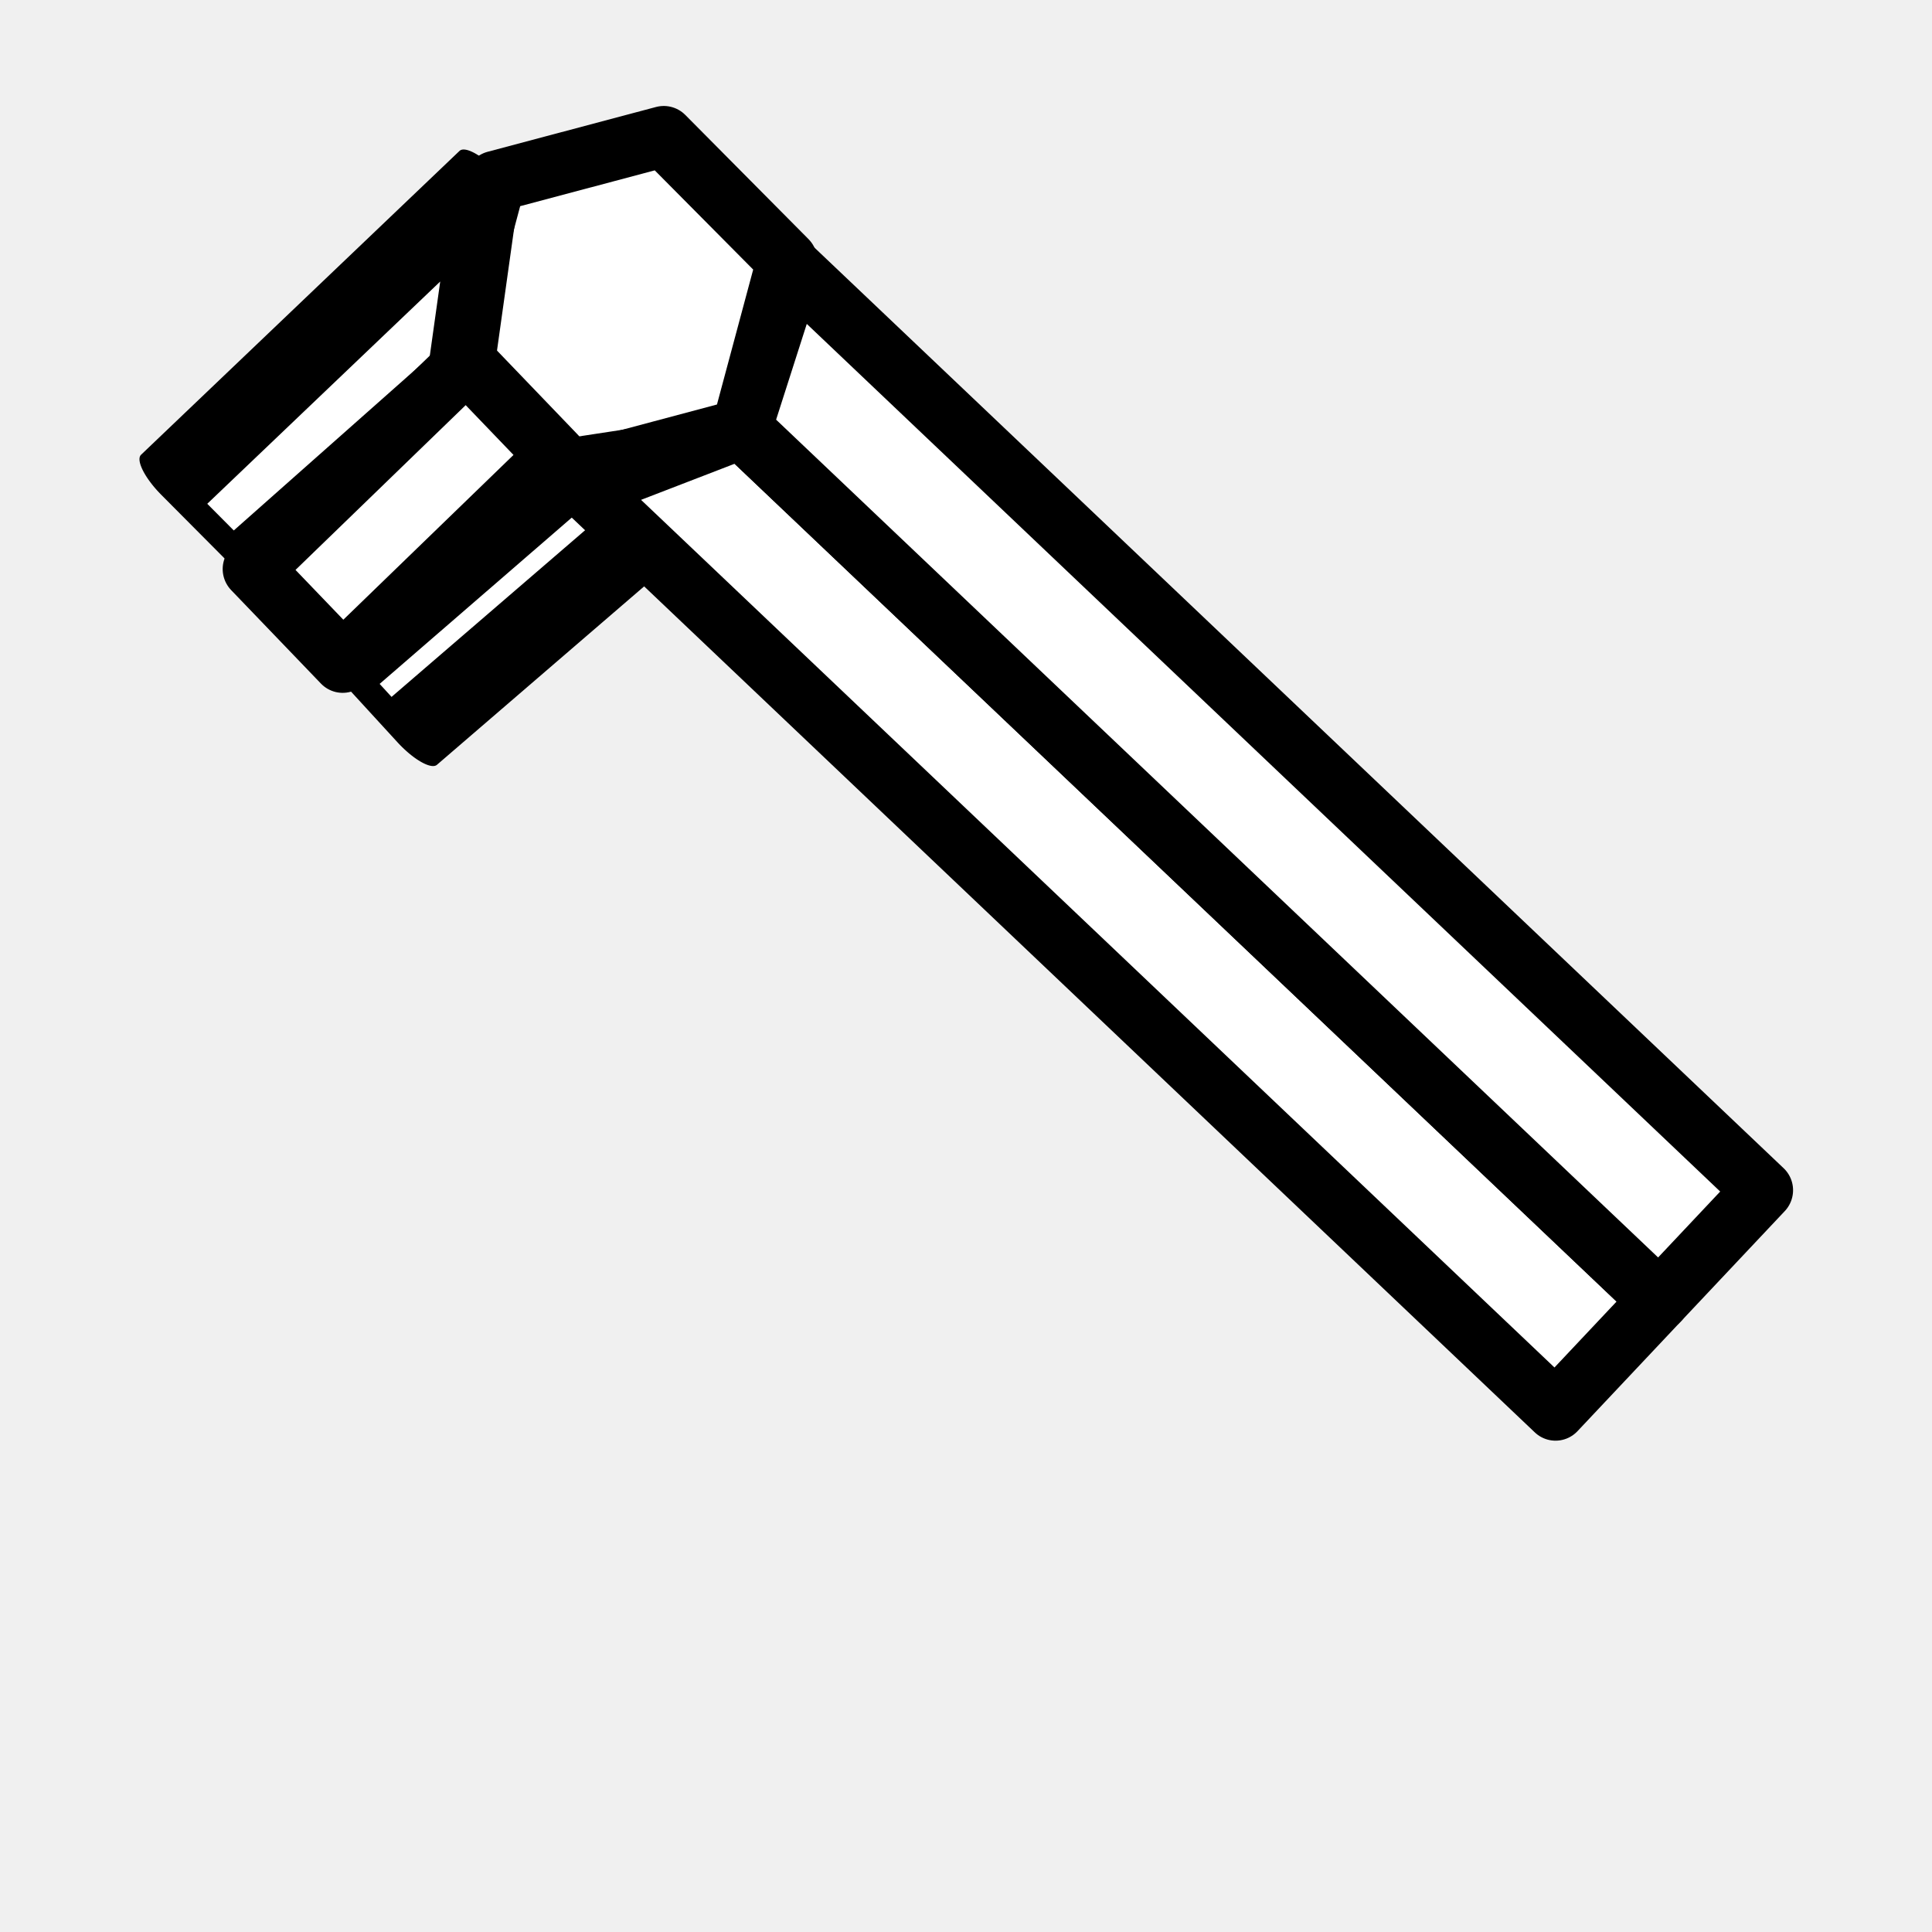
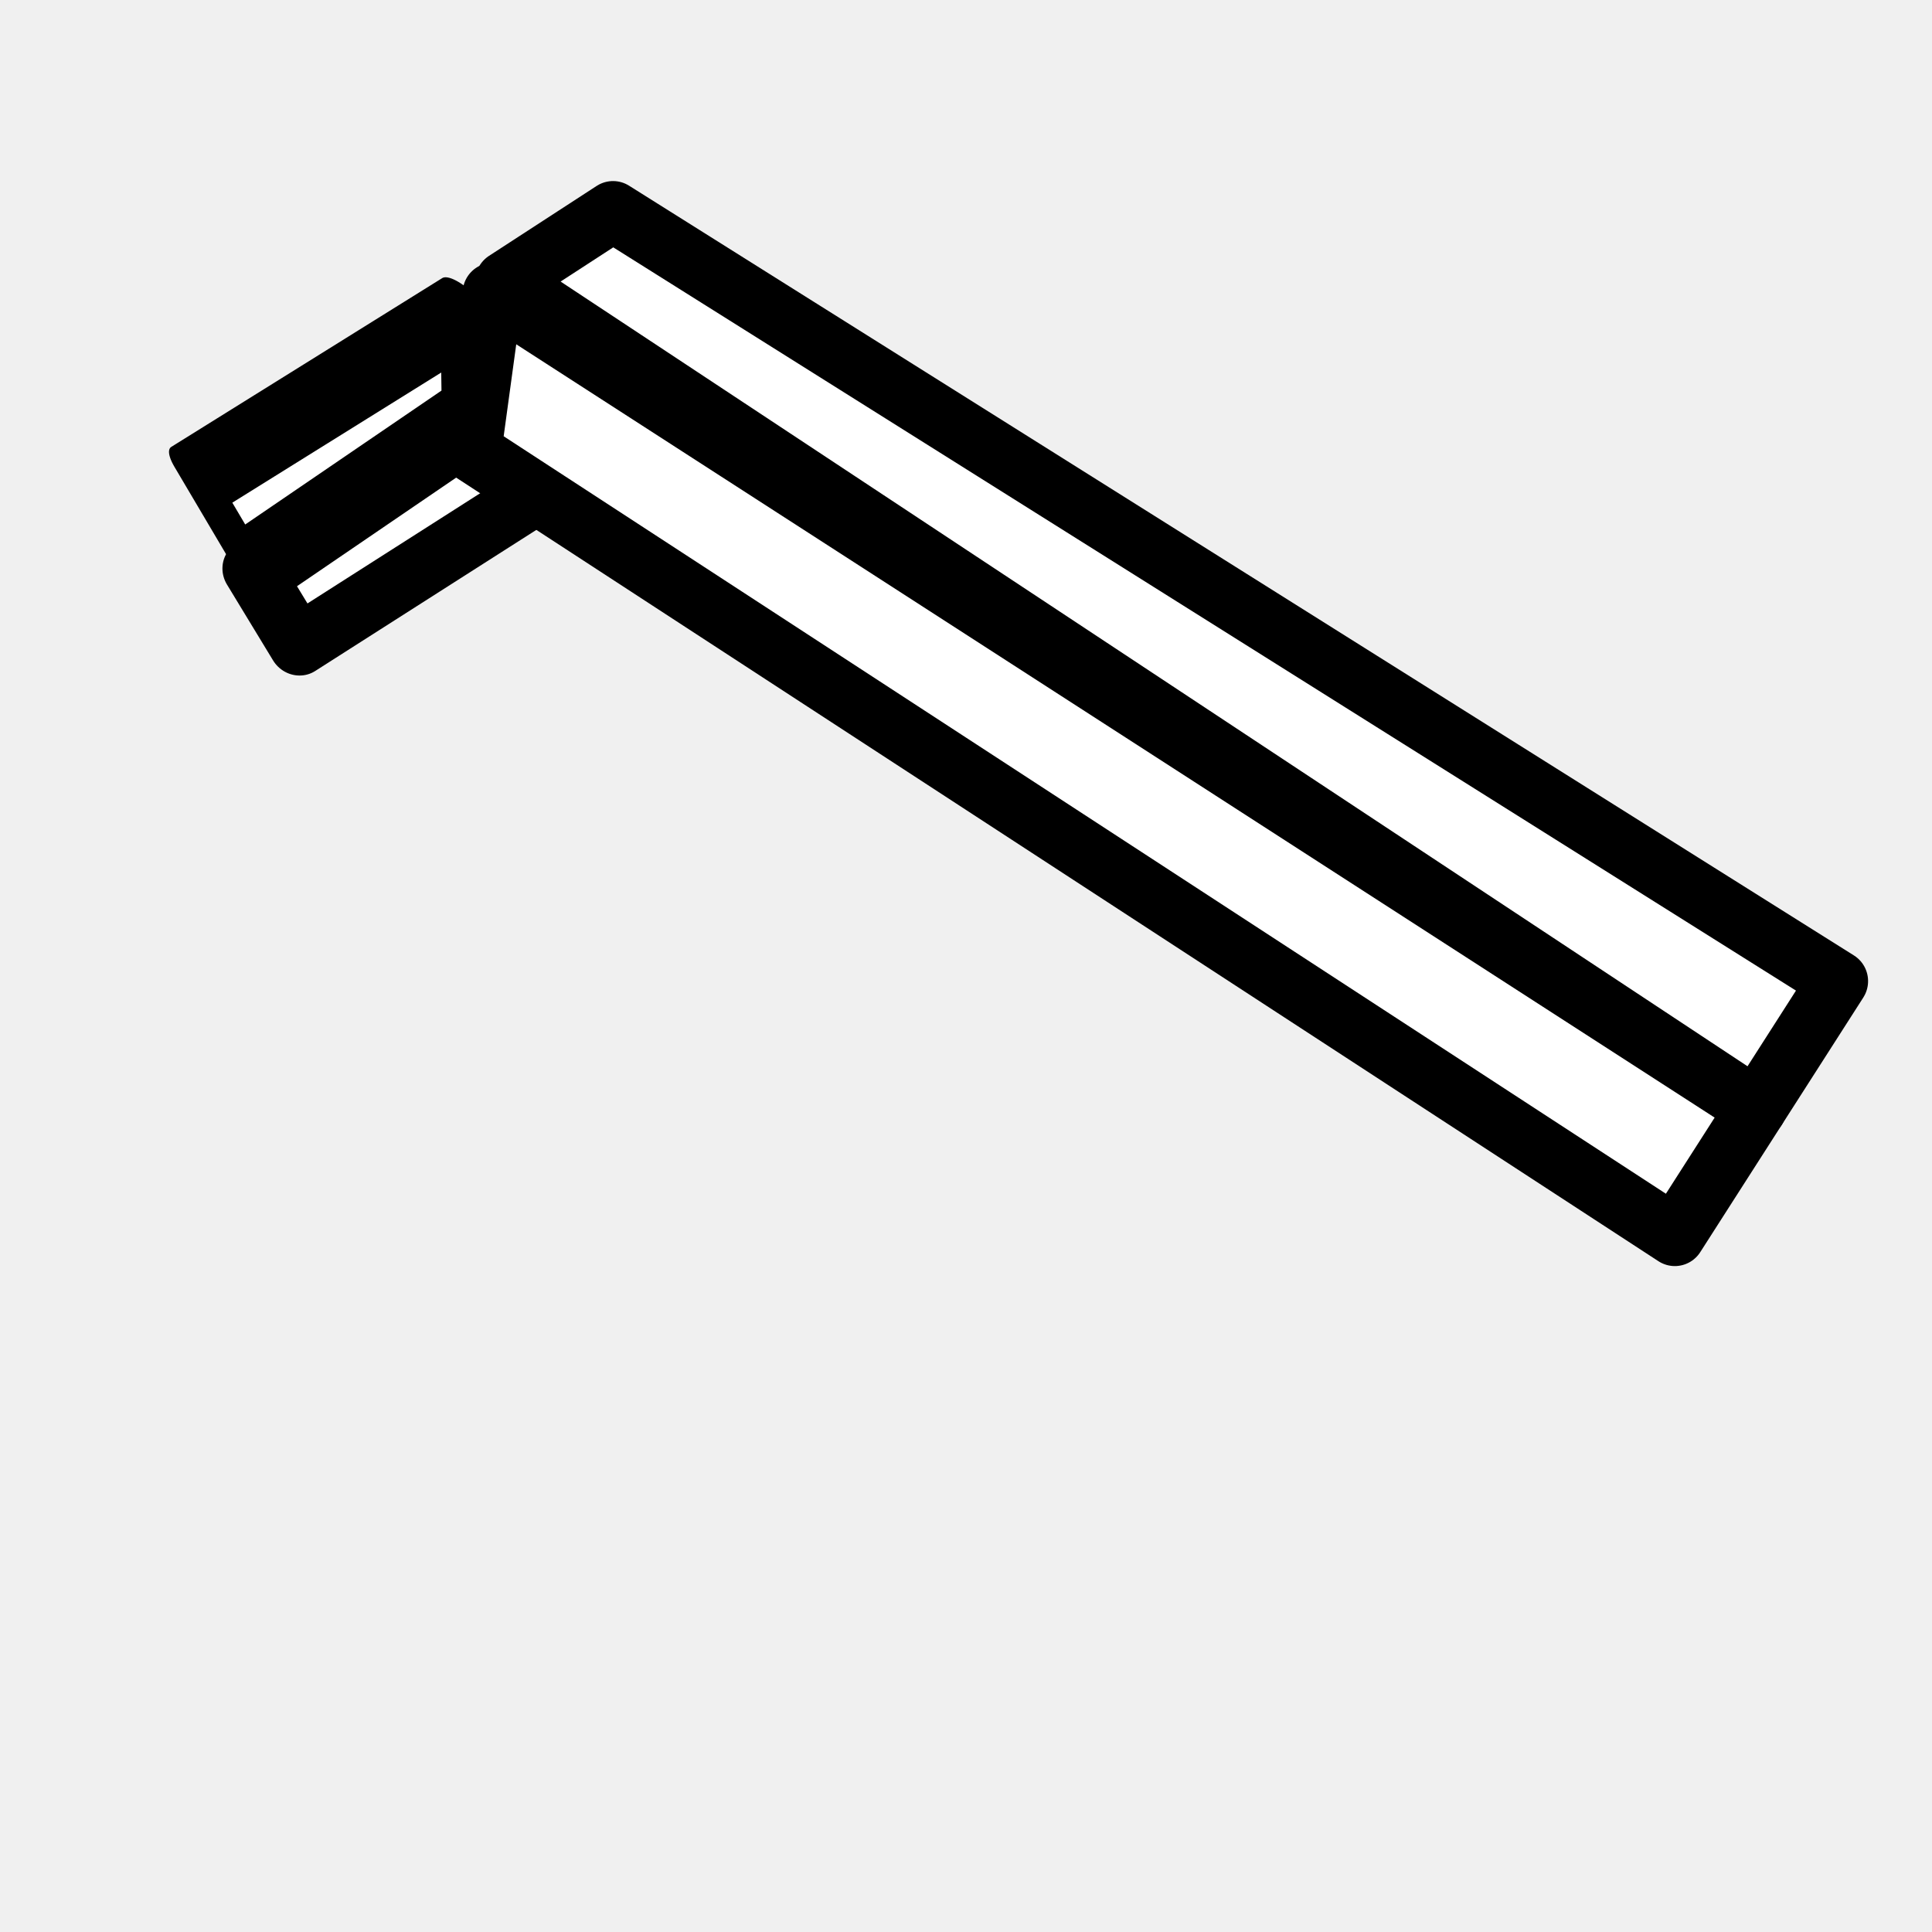
<svg xmlns="http://www.w3.org/2000/svg" width="100%" height="100%" viewBox="0 0 32 32" version="1.1" xml:space="preserve" style="fill-rule:evenodd;clip-rule:evenodd;stroke-linecap:round;stroke-linejoin:round;stroke-miterlimit:1.5;">
-   <g transform="matrix(0.850593,-0.211474,0.212461,0.854563,-0.557982,2.14428)">
-     <g transform="matrix(-1.82031,1.09074,-1.09074,-1.82031,68.5672,38.7879)">
-       <path d="M15.305,25.538L16.649,26.313L16.649,27.865L15.305,28.641L13.961,27.865L13.961,26.313L15.305,25.538Z" style="fill:white;stroke:black;stroke-width:0.54px;" />
-     </g>
-     <g transform="matrix(0.566192,0.980673,-0.317715,0.183433,6.92363,-5.45284)">
-       <path d="M12.1,13.989L13.904,6.116L13.473,28.945L11.832,28.827L12.1,13.989Z" style="fill:white;stroke:black;stroke-width:1.35px;" />
-     </g>
-     <g transform="matrix(0.953639,-0.610627,0.607688,0.949049,-7.3822,10.9765)">
-       <path d="M16,8.19L13.481,6.981L13.481,29.344L16,29.344L16,8.19Z" style="fill:white;stroke:black;stroke-width:1.01px;" />
-     </g>
-     <g transform="matrix(0.566192,0.980673,-0.317715,0.183433,3.79275,-11.2096)">
-       <path d="M15.652,15.067L13.535,6.693L13.481,29.344L15.449,29.238L15.652,15.067Z" style="fill:white;stroke:black;stroke-width:1.35px;" />
-     </g>
-     <g transform="matrix(-0.953639,0.610627,0.607688,0.949049,23.1343,-8.56356)">
-       <path d="M16,8.19L13.481,6.981L13.481,29.344L16,29.344L16,8.19Z" style="fill:white;stroke:black;stroke-width:1.01px;" />
-     </g>
-     <g transform="matrix(0.5,0.866025,-0.866025,0.5,20.1222,-5.70757)">
-       <rect x="4.583" y="16.517" width="2.44" height="5.611" style="fill:white;stroke:black;stroke-width:1.14px;" />
-     </g>
+   <g transform="matrix(0.610083,0.635159,-0.609688,0.590363,14.8753,-6.54084)">
+     <path d="M7.383,16.543L4.583,16.517L4.583,22.128L6.211,22.505L7.383,16.543Z" style="fill:white;stroke:black;stroke-width:1.15px;" />
+   </g>
+   <g transform="matrix(0.535962,-0.836972,0.8323,0.537948,-3.90714,15.9654)">
+     <path d="M15.981,4.21L13.572,5.331L13.481,29.344L16,29.344L15.981,4.21Z" style="fill:white;stroke:black;stroke-width:1.01px;" />
+   </g>
+   <g transform="matrix(0.689954,0.718312,-0.231274,0.223944,0.286493,-8.23713)">
+     <path d="M16.196,15.811L14.853,11.916L13.735,27.987L15.449,29.238L16.196,15.811Z" style="fill:white;stroke:black;stroke-width:1.35px;" />
+   </g>
+   <g transform="matrix(-0.535962,0.836972,0.8323,0.537948,13.2437,-10.8177)">
+     <path d="M15.741,4.281L13.788,5.166L13.481,29.344L16,29.344L15.741,4.281Z" style="fill:white;stroke:black;stroke-width:1.01px;" />
  </g>
</svg>
